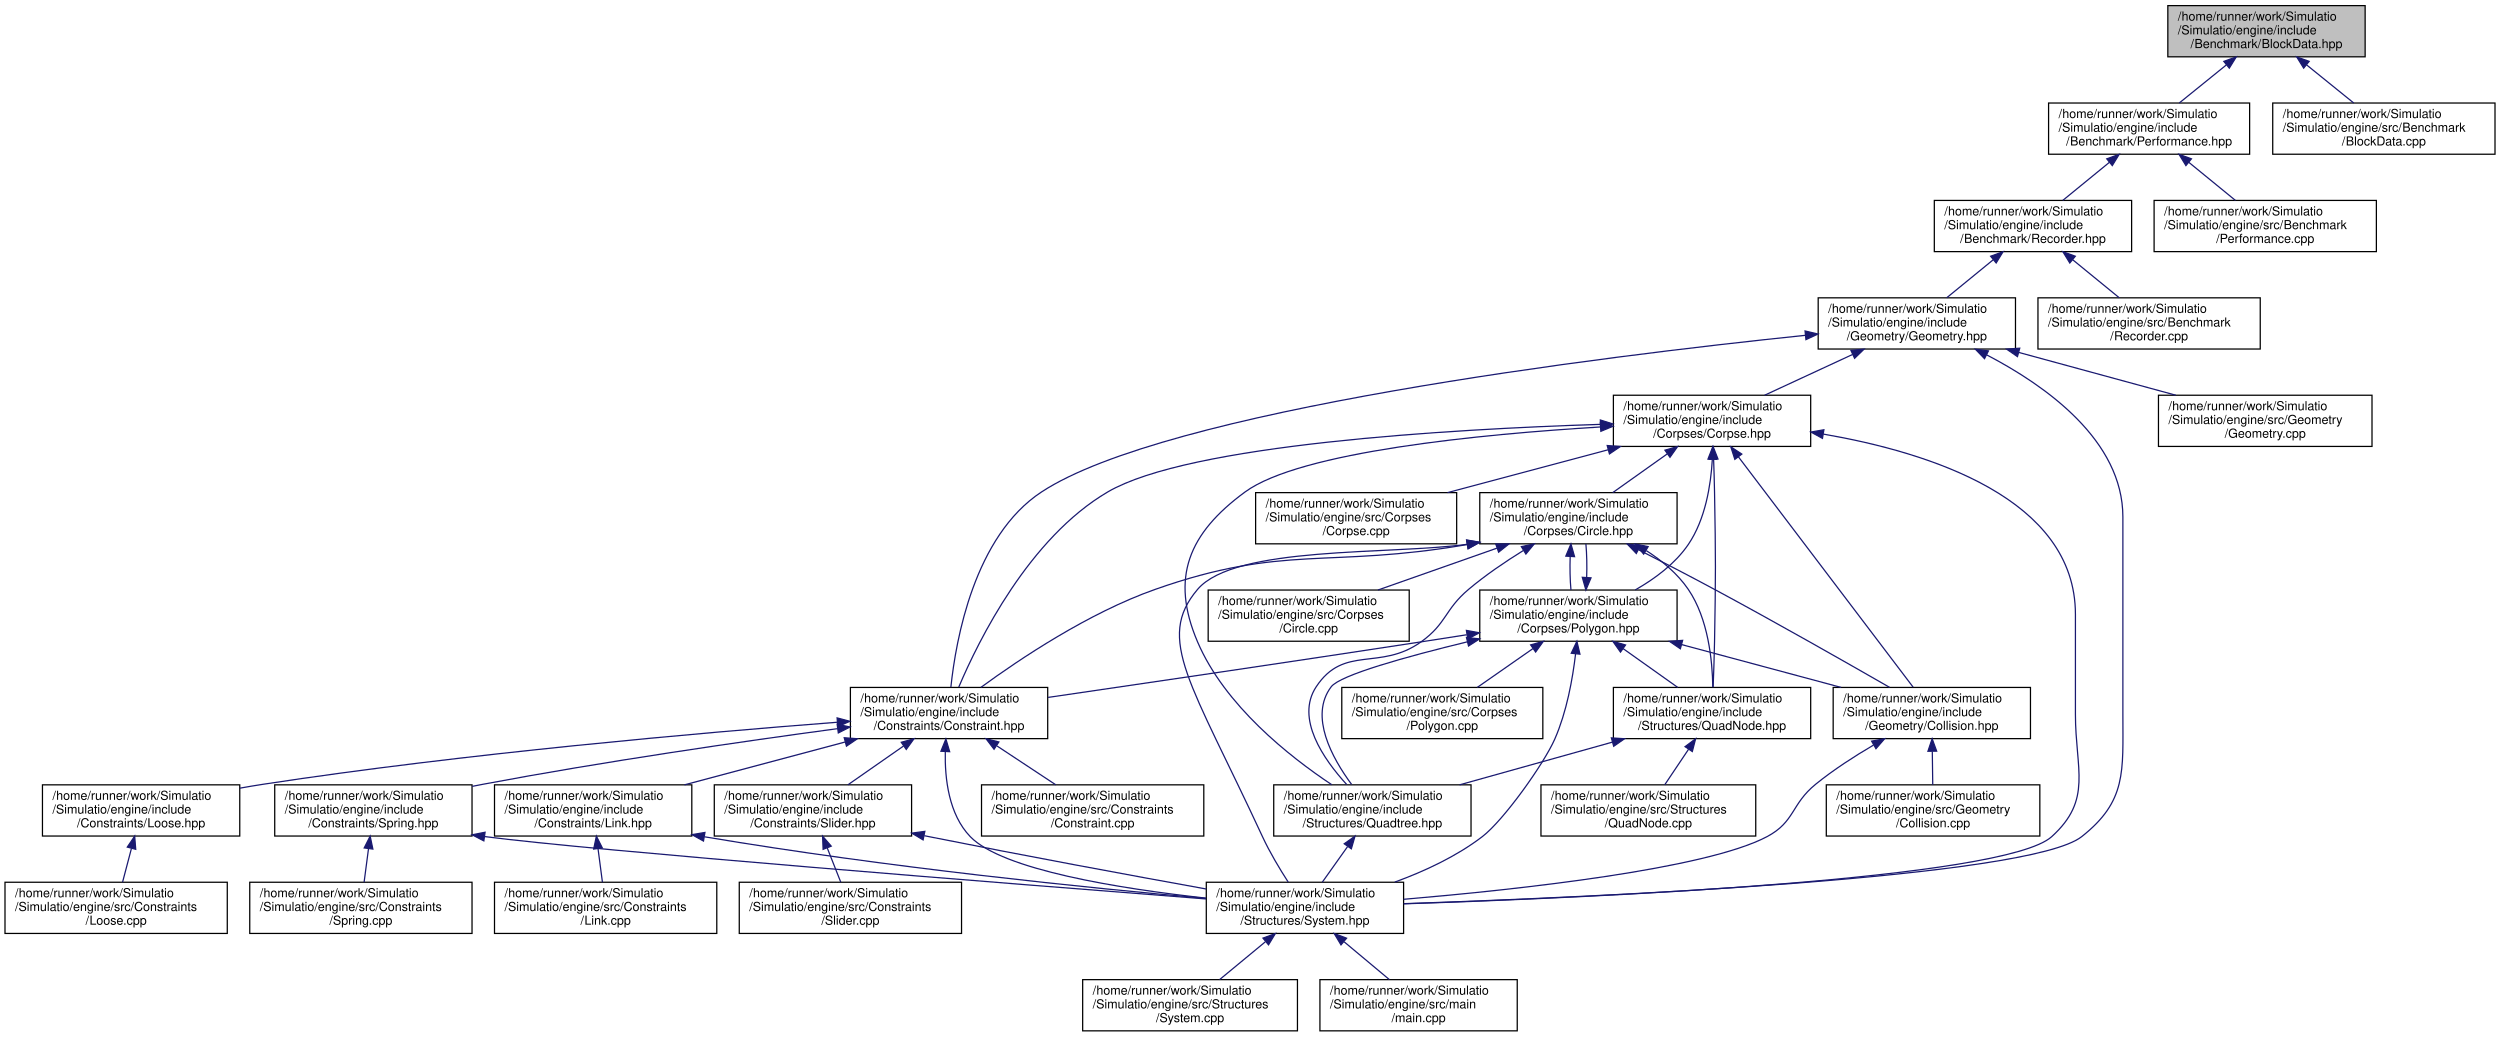
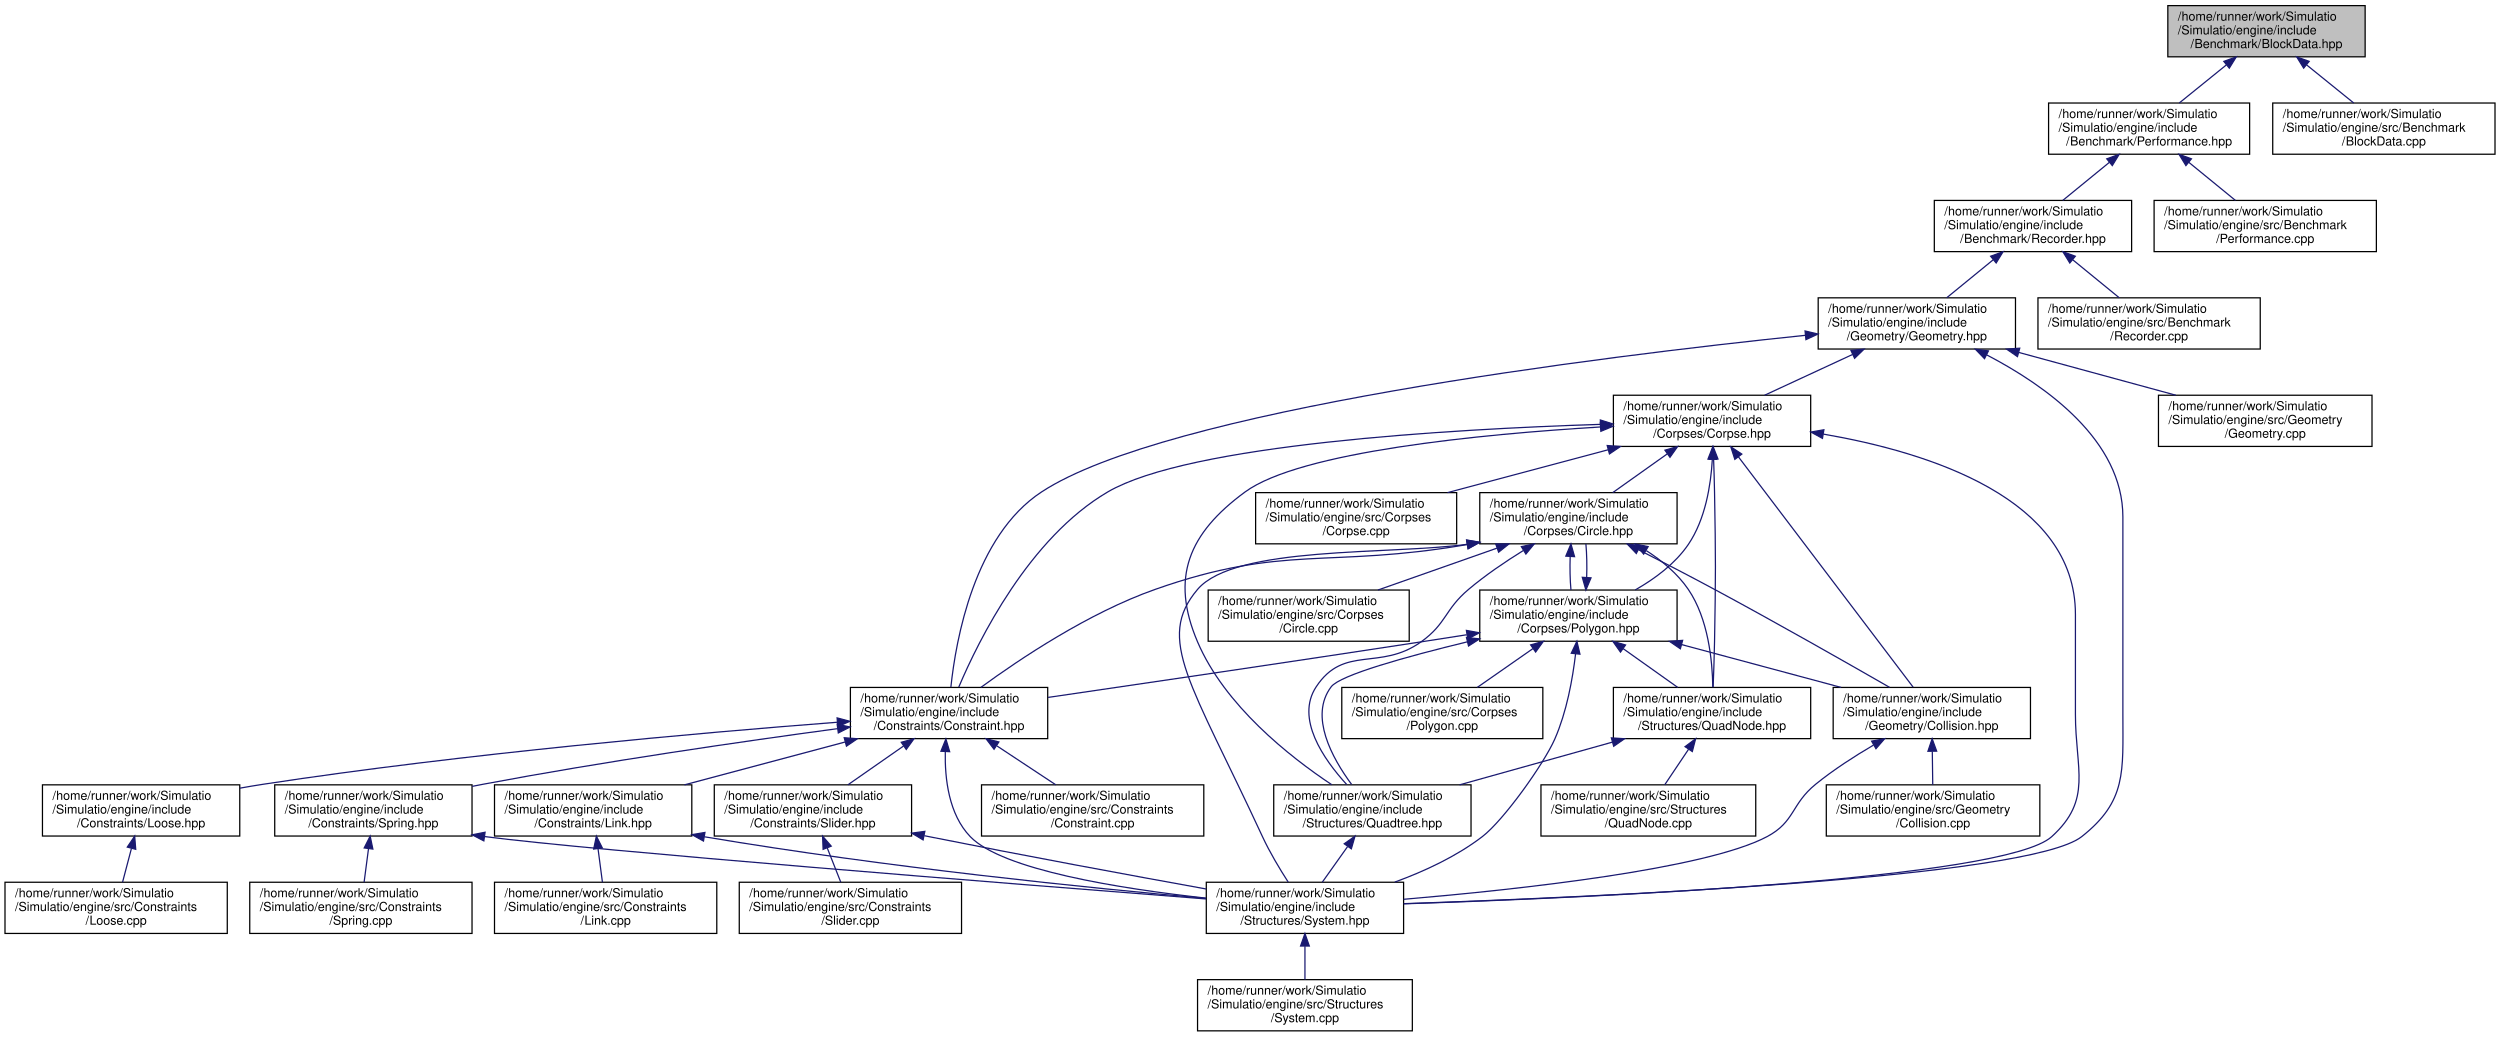
<svg xmlns="http://www.w3.org/2000/svg" xmlns:xlink="http://www.w3.org/1999/xlink" width="2002pt" height="830pt" viewBox="0.00 0.00 2002.00 830.00">
  <g id="graph0" class="graph" transform="scale(1 1) rotate(0) translate(4 826)">
    <g id="node1" class="node">
      <g id="a_node1">
        <a xlink:title=" ">
          <polygon fill="#bfbfbf" stroke="black" points="1732,-780.5 1732,-821.5 1890,-821.5 1890,-780.5 1732,-780.5" />
          <text text-anchor="start" x="1740" y="-809.5" font-family="Helvetica,sans-Serif" font-size="10.00">/home/runner/work/Simulatio</text>
          <text text-anchor="start" x="1740" y="-798.5" font-family="Helvetica,sans-Serif" font-size="10.00">/Simulatio/engine/include</text>
          <text text-anchor="middle" x="1811" y="-787.5" font-family="Helvetica,sans-Serif" font-size="10.00">/Benchmark/BlockData.hpp</text>
        </a>
      </g>
    </g>
    <g id="node2" class="node">
      <g id="a_node2">
        <a xlink:href="_performance_8hpp.html" target="_top" xlink:title=" ">
          <polygon fill="none" stroke="black" points="1636.5,-702.5 1636.5,-743.5 1797.5,-743.5 1797.5,-702.5 1636.5,-702.5" />
          <text text-anchor="start" x="1644.5" y="-731.5" font-family="Helvetica,sans-Serif" font-size="10.00">/home/runner/work/Simulatio</text>
          <text text-anchor="start" x="1644.5" y="-720.5" font-family="Helvetica,sans-Serif" font-size="10.00">/Simulatio/engine/include</text>
          <text text-anchor="middle" x="1717" y="-709.5" font-family="Helvetica,sans-Serif" font-size="10.00">/Benchmark/Performance.hpp</text>
        </a>
      </g>
    </g>
    <g id="edge1" class="edge">
      <path fill="none" stroke="midnightblue" d="M1778.92,-774.06C1766.54,-764.06 1752.63,-752.8 1741.13,-743.51" />
      <polygon fill="midnightblue" stroke="midnightblue" points="1776.82,-776.86 1786.79,-780.43 1781.22,-771.42 1776.82,-776.86" />
    </g>
-     <g id="node32" class="node">
-       <g id="a_node32">
+     <g id="node31" class="node">
+       <g id="a_node31">
        <a xlink:href="_block_data_8cpp.html" target="_top" xlink:title=" ">
          <polygon fill="none" stroke="black" points="1816,-702.5 1816,-743.5 1994,-743.5 1994,-702.5 1816,-702.5" />
          <text text-anchor="start" x="1824" y="-731.5" font-family="Helvetica,sans-Serif" font-size="10.00">/home/runner/work/Simulatio</text>
          <text text-anchor="start" x="1824" y="-720.5" font-family="Helvetica,sans-Serif" font-size="10.00">/Simulatio/engine/src/Benchmark</text>
          <text text-anchor="middle" x="1905" y="-709.5" font-family="Helvetica,sans-Serif" font-size="10.00">/BlockData.cpp</text>
        </a>
      </g>
    </g>
-     <g id="edge52" class="edge">
+     <g id="edge51" class="edge">
      <path fill="none" stroke="midnightblue" d="M1843.08,-774.06C1855.46,-764.06 1869.37,-752.8 1880.87,-743.51" />
      <polygon fill="midnightblue" stroke="midnightblue" points="1840.78,-771.42 1835.21,-780.43 1845.18,-776.86 1840.78,-771.42" />
    </g>
    <g id="node3" class="node">
      <g id="a_node3">
        <a xlink:href="_recorder_8hpp.html" target="_top" xlink:title=" ">
          <polygon fill="none" stroke="black" points="1545,-624.5 1545,-665.5 1703,-665.5 1703,-624.5 1545,-624.5" />
          <text text-anchor="start" x="1553" y="-653.5" font-family="Helvetica,sans-Serif" font-size="10.00">/home/runner/work/Simulatio</text>
          <text text-anchor="start" x="1553" y="-642.5" font-family="Helvetica,sans-Serif" font-size="10.00">/Simulatio/engine/include</text>
          <text text-anchor="middle" x="1624" y="-631.5" font-family="Helvetica,sans-Serif" font-size="10.00">/Benchmark/Recorder.hpp</text>
        </a>
      </g>
    </g>
    <g id="edge2" class="edge">
      <path fill="none" stroke="midnightblue" d="M1685.26,-696.06C1673.02,-686.06 1659.25,-674.8 1647.87,-665.51" />
      <polygon fill="midnightblue" stroke="midnightblue" points="1683.09,-698.81 1693.05,-702.43 1687.52,-693.39 1683.09,-698.81" />
    </g>
-     <g id="node31" class="node">
-       <g id="a_node31">
+     <g id="node30" class="node">
+       <g id="a_node30">
        <a xlink:href="_performance_8cpp.html" target="_top" xlink:title=" ">
          <polygon fill="none" stroke="black" points="1721,-624.5 1721,-665.5 1899,-665.5 1899,-624.5 1721,-624.5" />
          <text text-anchor="start" x="1729" y="-653.5" font-family="Helvetica,sans-Serif" font-size="10.00">/home/runner/work/Simulatio</text>
          <text text-anchor="start" x="1729" y="-642.5" font-family="Helvetica,sans-Serif" font-size="10.00">/Simulatio/engine/src/Benchmark</text>
          <text text-anchor="middle" x="1810" y="-631.5" font-family="Helvetica,sans-Serif" font-size="10.00">/Performance.cpp</text>
        </a>
      </g>
    </g>
-     <g id="edge51" class="edge">
+     <g id="edge50" class="edge">
      <path fill="none" stroke="midnightblue" d="M1748.74,-696.06C1760.98,-686.06 1774.75,-674.8 1786.13,-665.51" />
      <polygon fill="midnightblue" stroke="midnightblue" points="1746.48,-693.39 1740.95,-702.43 1750.91,-698.81 1746.48,-693.39" />
    </g>
    <g id="node4" class="node">
      <g id="a_node4">
        <a xlink:href="_geometry_8hpp.html" target="_top" xlink:title=" ">
          <polygon fill="none" stroke="black" points="1452,-546.5 1452,-587.5 1610,-587.5 1610,-546.5 1452,-546.5" />
          <text text-anchor="start" x="1460" y="-575.5" font-family="Helvetica,sans-Serif" font-size="10.00">/home/runner/work/Simulatio</text>
          <text text-anchor="start" x="1460" y="-564.5" font-family="Helvetica,sans-Serif" font-size="10.00">/Simulatio/engine/include</text>
          <text text-anchor="middle" x="1531" y="-553.5" font-family="Helvetica,sans-Serif" font-size="10.00">/Geometry/Geometry.hpp</text>
        </a>
      </g>
    </g>
    <g id="edge3" class="edge">
      <path fill="none" stroke="midnightblue" d="M1592.26,-618.06C1580.02,-608.06 1566.25,-596.8 1554.87,-587.51" />
      <polygon fill="midnightblue" stroke="midnightblue" points="1590.09,-620.81 1600.05,-624.43 1594.52,-615.39 1590.09,-620.81" />
    </g>
-     <g id="node30" class="node">
-       <g id="a_node30">
+     <g id="node29" class="node">
+       <g id="a_node29">
        <a xlink:href="_recorder_8cpp.html" target="_top" xlink:title=" ">
          <polygon fill="none" stroke="black" points="1628,-546.5 1628,-587.5 1806,-587.5 1806,-546.5 1628,-546.5" />
          <text text-anchor="start" x="1636" y="-575.5" font-family="Helvetica,sans-Serif" font-size="10.00">/home/runner/work/Simulatio</text>
          <text text-anchor="start" x="1636" y="-564.5" font-family="Helvetica,sans-Serif" font-size="10.00">/Simulatio/engine/src/Benchmark</text>
          <text text-anchor="middle" x="1717" y="-553.5" font-family="Helvetica,sans-Serif" font-size="10.00">/Recorder.cpp</text>
        </a>
      </g>
    </g>
-     <g id="edge50" class="edge">
+     <g id="edge49" class="edge">
      <path fill="none" stroke="midnightblue" d="M1655.74,-618.06C1667.98,-608.06 1681.75,-596.8 1693.13,-587.51" />
      <polygon fill="midnightblue" stroke="midnightblue" points="1653.48,-615.39 1647.95,-624.43 1657.91,-620.81 1653.48,-615.39" />
    </g>
    <g id="node5" class="node">
      <g id="a_node5">
        <a xlink:href="_constraint_8hpp.html" target="_top" xlink:title=" ">
          <polygon fill="none" stroke="black" points="677,-234.5 677,-275.5 835,-275.5 835,-234.5 677,-234.5" />
          <text text-anchor="start" x="685" y="-263.5" font-family="Helvetica,sans-Serif" font-size="10.00">/home/runner/work/Simulatio</text>
          <text text-anchor="start" x="685" y="-252.5" font-family="Helvetica,sans-Serif" font-size="10.00">/Simulatio/engine/include</text>
          <text text-anchor="middle" x="756" y="-241.5" font-family="Helvetica,sans-Serif" font-size="10.00">/Constraints/Constraint.hpp</text>
        </a>
      </g>
    </g>
    <g id="edge4" class="edge">
      <path fill="none" stroke="midnightblue" d="M1441.64,-557.47C1276.14,-540.3 929.71,-497.53 830,-432 776.26,-396.68 761.47,-313.82 757.46,-275.75" />
      <polygon fill="midnightblue" stroke="midnightblue" points="1441.49,-560.97 1451.79,-558.52 1442.2,-554.01 1441.49,-560.97" />
    </g>
    <g id="node7" class="node">
      <g id="a_node7">
        <a xlink:href="_system_8hpp.html" target="_top" xlink:title=" ">
          <polygon fill="none" stroke="black" points="962,-78.5 962,-119.5 1120,-119.5 1120,-78.5 962,-78.5" />
          <text text-anchor="start" x="970" y="-107.5" font-family="Helvetica,sans-Serif" font-size="10.00">/home/runner/work/Simulatio</text>
          <text text-anchor="start" x="970" y="-96.5" font-family="Helvetica,sans-Serif" font-size="10.00">/Simulatio/engine/include</text>
          <text text-anchor="middle" x="1041" y="-85.5" font-family="Helvetica,sans-Serif" font-size="10.00">/Structures/System.hpp</text>
        </a>
      </g>
    </g>
-     <g id="edge48" class="edge">
+     <g id="edge47" class="edge">
      <path fill="none" stroke="midnightblue" d="M1586.91,-541.82C1634.77,-516.91 1696,-473.11 1696,-412 1696,-412 1696,-412 1696,-254 1696,-208.04 1699.08,-184.46 1663,-156 1621.23,-123.05 1277.97,-107.71 1120.01,-102.34" />
      <polygon fill="midnightblue" stroke="midnightblue" points="1585.19,-538.77 1577.84,-546.4 1588.35,-545.02 1585.19,-538.77" />
    </g>
-     <g id="node18" class="node">
-       <g id="a_node18">
+     <g id="node17" class="node">
+       <g id="a_node17">
        <a xlink:href="_corpse_8hpp.html" target="_top" xlink:title=" ">
          <polygon fill="none" stroke="black" points="1288,-468.5 1288,-509.5 1446,-509.5 1446,-468.5 1288,-468.5" />
          <text text-anchor="start" x="1296" y="-497.5" font-family="Helvetica,sans-Serif" font-size="10.00">/home/runner/work/Simulatio</text>
          <text text-anchor="start" x="1296" y="-486.5" font-family="Helvetica,sans-Serif" font-size="10.00">/Simulatio/engine/include</text>
          <text text-anchor="middle" x="1367" y="-475.5" font-family="Helvetica,sans-Serif" font-size="10.00">/Corpses/Corpse.hpp</text>
        </a>
      </g>
    </g>
-     <g id="edge20" class="edge">
+     <g id="edge19" class="edge">
      <path fill="none" stroke="midnightblue" d="M1479.62,-542.19C1456.93,-531.67 1430.59,-519.47 1409.09,-509.51" />
      <polygon fill="midnightblue" stroke="midnightblue" points="1478.22,-545.4 1488.77,-546.43 1481.16,-539.05 1478.22,-545.4" />
    </g>
-     <g id="node29" class="node">
-       <g id="a_node29">
+     <g id="node28" class="node">
+       <g id="a_node28">
        <a xlink:href="_geometry_8cpp.html" target="_top" xlink:title=" ">
          <polygon fill="none" stroke="black" points="1724.5,-468.5 1724.5,-509.5 1895.5,-509.5 1895.5,-468.5 1724.5,-468.5" />
          <text text-anchor="start" x="1732.5" y="-497.5" font-family="Helvetica,sans-Serif" font-size="10.00">/home/runner/work/Simulatio</text>
          <text text-anchor="start" x="1732.5" y="-486.5" font-family="Helvetica,sans-Serif" font-size="10.00">/Simulatio/engine/src/Geometry</text>
          <text text-anchor="middle" x="1810" y="-475.5" font-family="Helvetica,sans-Serif" font-size="10.00">/Geometry.cpp</text>
        </a>
      </g>
    </g>
-     <g id="edge49" class="edge">
+     <g id="edge48" class="edge">
      <path fill="none" stroke="midnightblue" d="M1612.54,-543.79C1652.41,-532.93 1699.95,-519.98 1738.39,-509.51" />
      <polygon fill="midnightblue" stroke="midnightblue" points="1611.58,-540.42 1602.85,-546.43 1613.42,-547.18 1611.58,-540.42" />
    </g>
    <g id="node6" class="node">
      <g id="a_node6">
        <a xlink:href="_link_8hpp.html" target="_top" xlink:title=" ">
          <polygon fill="none" stroke="black" points="392,-156.5 392,-197.5 550,-197.5 550,-156.5 392,-156.5" />
          <text text-anchor="start" x="400" y="-185.5" font-family="Helvetica,sans-Serif" font-size="10.00">/home/runner/work/Simulatio</text>
          <text text-anchor="start" x="400" y="-174.5" font-family="Helvetica,sans-Serif" font-size="10.00">/Simulatio/engine/include</text>
          <text text-anchor="middle" x="471" y="-163.5" font-family="Helvetica,sans-Serif" font-size="10.00">/Constraints/Link.hpp</text>
        </a>
      </g>
    </g>
    <g id="edge5" class="edge">
      <path fill="none" stroke="midnightblue" d="M672.7,-231.79C631.98,-220.93 583.42,-207.98 544.15,-197.51" />
      <polygon fill="midnightblue" stroke="midnightblue" points="672.04,-235.23 682.61,-234.43 673.84,-228.47 672.04,-235.23" />
    </g>
-     <g id="edge18" class="edge">
+     <g id="edge17" class="edge">
      <path fill="none" stroke="midnightblue" d="M752.99,-224.19C752.52,-202.46 755.78,-173.82 773,-156 798.72,-129.38 892.35,-114.42 961.73,-106.79" />
      <polygon fill="midnightblue" stroke="midnightblue" points="749.49,-224.4 753.47,-234.22 756.49,-224.06 749.49,-224.4" />
    </g>
-     <g id="node11" class="node">
-       <g id="a_node11">
+     <g id="node10" class="node">
+       <g id="a_node10">
        <a xlink:href="_loose_8hpp.html" target="_top" xlink:title=" ">
          <polygon fill="none" stroke="black" points="30,-156.5 30,-197.5 188,-197.5 188,-156.5 30,-156.5" />
          <text text-anchor="start" x="38" y="-185.5" font-family="Helvetica,sans-Serif" font-size="10.00">/home/runner/work/Simulatio</text>
          <text text-anchor="start" x="38" y="-174.5" font-family="Helvetica,sans-Serif" font-size="10.00">/Simulatio/engine/include</text>
          <text text-anchor="middle" x="109" y="-163.5" font-family="Helvetica,sans-Serif" font-size="10.00">/Constraints/Loose.hpp</text>
        </a>
      </g>
    </g>
-     <g id="edge10" class="edge">
+     <g id="edge9" class="edge">
      <path fill="none" stroke="midnightblue" d="M666.3,-247.61C557.31,-239.21 368.02,-222.58 207,-198 200.82,-197.06 194.44,-195.98 188.04,-194.83" />
      <polygon fill="midnightblue" stroke="midnightblue" points="666.35,-251.12 676.59,-248.4 666.89,-244.14 666.35,-251.12" />
    </g>
-     <g id="node13" class="node">
-       <g id="a_node13">
+     <g id="node12" class="node">
+       <g id="a_node12">
        <a xlink:href="_slider_8hpp.html" target="_top" xlink:title=" ">
          <polygon fill="none" stroke="black" points="568,-156.5 568,-197.5 726,-197.5 726,-156.5 568,-156.5" />
          <text text-anchor="start" x="576" y="-185.5" font-family="Helvetica,sans-Serif" font-size="10.00">/home/runner/work/Simulatio</text>
          <text text-anchor="start" x="576" y="-174.5" font-family="Helvetica,sans-Serif" font-size="10.00">/Simulatio/engine/include</text>
          <text text-anchor="middle" x="647" y="-163.5" font-family="Helvetica,sans-Serif" font-size="10.00">/Constraints/Slider.hpp</text>
        </a>
      </g>
    </g>
-     <g id="edge12" class="edge">
+     <g id="edge11" class="edge">
      <path fill="none" stroke="midnightblue" d="M719.62,-228.64C705.07,-218.49 688.57,-206.98 674.98,-197.51" />
      <polygon fill="midnightblue" stroke="midnightblue" points="717.73,-231.58 727.93,-234.43 721.73,-225.84 717.73,-231.58" />
    </g>
-     <g id="node15" class="node">
-       <g id="a_node15">
+     <g id="node14" class="node">
+       <g id="a_node14">
        <a xlink:href="_spring_8hpp.html" target="_top" xlink:title=" ">
          <polygon fill="none" stroke="black" points="216,-156.5 216,-197.5 374,-197.5 374,-156.5 216,-156.5" />
          <text text-anchor="start" x="224" y="-185.5" font-family="Helvetica,sans-Serif" font-size="10.00">/home/runner/work/Simulatio</text>
          <text text-anchor="start" x="224" y="-174.5" font-family="Helvetica,sans-Serif" font-size="10.00">/Simulatio/engine/include</text>
          <text text-anchor="middle" x="295" y="-163.5" font-family="Helvetica,sans-Serif" font-size="10.00">/Constraints/Spring.hpp</text>
        </a>
      </g>
    </g>
-     <g id="edge15" class="edge">
+     <g id="edge14" class="edge">
      <path fill="none" stroke="midnightblue" d="M666.78,-242.51C591.02,-232.29 479.53,-216.19 383,-198 380.07,-197.45 377.1,-196.87 374.1,-196.27" />
      <polygon fill="midnightblue" stroke="midnightblue" points="666.39,-245.98 676.76,-243.85 667.32,-239.05 666.39,-245.98" />
    </g>
-     <g id="node17" class="node">
-       <g id="a_node17">
+     <g id="node16" class="node">
+       <g id="a_node16">
        <a xlink:href="_constraint_8cpp.html" target="_top" xlink:title=" ">
          <polygon fill="none" stroke="black" points="782,-156.5 782,-197.5 960,-197.5 960,-156.5 782,-156.5" />
          <text text-anchor="start" x="790" y="-185.5" font-family="Helvetica,sans-Serif" font-size="10.00">/home/runner/work/Simulatio</text>
          <text text-anchor="start" x="790" y="-174.5" font-family="Helvetica,sans-Serif" font-size="10.00">/Simulatio/engine/src/Constraints</text>
          <text text-anchor="middle" x="871" y="-163.5" font-family="Helvetica,sans-Serif" font-size="10.00">/Constraint.cpp</text>
        </a>
      </g>
    </g>
-     <g id="edge19" class="edge">
+     <g id="edge18" class="edge">
      <path fill="none" stroke="midnightblue" d="M794.38,-228.64C809.74,-218.49 827.15,-206.98 841.49,-197.51" />
      <polygon fill="midnightblue" stroke="midnightblue" points="792.03,-225.99 785.62,-234.43 795.89,-231.83 792.03,-225.99" />
    </g>
    <g id="edge6" class="edge">
      <path fill="none" stroke="midnightblue" d="M560.2,-155.89C707.37,-131.12 868.06,-114.92 961.73,-106.57" />
      <polygon fill="midnightblue" stroke="midnightblue" points="559.35,-152.48 550.07,-157.61 560.52,-159.38 559.35,-152.48" />
    </g>
-     <g id="node10" class="node">
-       <g id="a_node10">
+     <g id="node9" class="node">
+       <g id="a_node9">
        <a xlink:href="_link_8cpp.html" target="_top" xlink:title=" ">
          <polygon fill="none" stroke="black" points="392,-78.5 392,-119.5 570,-119.5 570,-78.5 392,-78.5" />
          <text text-anchor="start" x="400" y="-107.5" font-family="Helvetica,sans-Serif" font-size="10.00">/home/runner/work/Simulatio</text>
          <text text-anchor="start" x="400" y="-96.5" font-family="Helvetica,sans-Serif" font-size="10.00">/Simulatio/engine/src/Constraints</text>
          <text text-anchor="middle" x="481" y="-85.5" font-family="Helvetica,sans-Serif" font-size="10.00">/Link.cpp</text>
        </a>
      </g>
    </g>
-     <g id="edge9" class="edge">
+     <g id="edge8" class="edge">
      <path fill="none" stroke="midnightblue" d="M474.91,-146.3C476.09,-137.3 477.36,-127.65 478.43,-119.51" />
      <polygon fill="midnightblue" stroke="midnightblue" points="471.41,-146.06 473.58,-156.43 478.35,-146.97 471.41,-146.06" />
    </g>
    <g id="node8" class="node">
      <g id="a_node8">
        <a xlink:href="_system_8cpp.html" target="_top" xlink:title=" ">
-           <polygon fill="none" stroke="black" points="863,-0.5 863,-41.5 1035,-41.5 1035,-0.5 863,-0.5" />
-           <text text-anchor="start" x="871" y="-29.5" font-family="Helvetica,sans-Serif" font-size="10.00">/home/runner/work/Simulatio</text>
-           <text text-anchor="start" x="871" y="-18.5" font-family="Helvetica,sans-Serif" font-size="10.00">/Simulatio/engine/src/Structures</text>
-           <text text-anchor="middle" x="949" y="-7.5" font-family="Helvetica,sans-Serif" font-size="10.00">/System.cpp</text>
+           <polygon fill="none" stroke="black" points="955,-0.5 955,-41.5 1127,-41.5 1127,-0.5 955,-0.5" />
+           <text text-anchor="start" x="963" y="-29.5" font-family="Helvetica,sans-Serif" font-size="10.00">/home/runner/work/Simulatio</text>
+           <text text-anchor="start" x="963" y="-18.5" font-family="Helvetica,sans-Serif" font-size="10.00">/Simulatio/engine/src/Structures</text>
+           <text text-anchor="middle" x="1041" y="-7.5" font-family="Helvetica,sans-Serif" font-size="10.00">/System.cpp</text>
        </a>
      </g>
    </g>
    <g id="edge7" class="edge">
-       <path fill="none" stroke="midnightblue" d="M1009.26,-71.78C997.23,-61.84 983.76,-50.72 972.61,-41.51" />
-       <polygon fill="midnightblue" stroke="midnightblue" points="1007.37,-74.76 1017.31,-78.43 1011.83,-69.36 1007.37,-74.76" />
-     </g>
-     <g id="node9" class="node">
-       <g id="a_node9">
-         <a xlink:href="engine_2src_2main_2main_8cpp.html" target="_top" xlink:title=" ">
-           <polygon fill="none" stroke="black" points="1053,-0.5 1053,-41.5 1211,-41.5 1211,-0.5 1053,-0.5" />
-           <text text-anchor="start" x="1061" y="-29.5" font-family="Helvetica,sans-Serif" font-size="10.00">/home/runner/work/Simulatio</text>
-           <text text-anchor="start" x="1061" y="-18.5" font-family="Helvetica,sans-Serif" font-size="10.00">/Simulatio/engine/src/main</text>
-           <text text-anchor="middle" x="1132" y="-7.5" font-family="Helvetica,sans-Serif" font-size="10.00">/main.cpp</text>
-         </a>
-       </g>
-     </g>
-     <g id="edge8" class="edge">
-       <path fill="none" stroke="midnightblue" d="M1072.4,-71.78C1084.29,-61.84 1097.62,-50.72 1108.64,-41.51" />
-       <polygon fill="midnightblue" stroke="midnightblue" points="1069.87,-69.33 1064.43,-78.43 1074.35,-74.7 1069.87,-69.33" />
-     </g>
-     <g id="node12" class="node">
-       <g id="a_node12">
+       <path fill="none" stroke="midnightblue" d="M1041,-68.3C1041,-59.3 1041,-49.65 1041,-41.51" />
+       <polygon fill="midnightblue" stroke="midnightblue" points="1037.5,-68.43 1041,-78.43 1044.5,-68.43 1037.5,-68.43" />
+     </g>
+     <g id="node11" class="node">
+       <g id="a_node11">
        <a xlink:href="_loose_8cpp.html" target="_top" xlink:title=" ">
          <polygon fill="none" stroke="black" points="0,-78.5 0,-119.5 178,-119.5 178,-78.5 0,-78.5" />
          <text text-anchor="start" x="8" y="-107.5" font-family="Helvetica,sans-Serif" font-size="10.00">/home/runner/work/Simulatio</text>
          <text text-anchor="start" x="8" y="-96.5" font-family="Helvetica,sans-Serif" font-size="10.00">/Simulatio/engine/src/Constraints</text>
          <text text-anchor="middle" x="89" y="-85.5" font-family="Helvetica,sans-Serif" font-size="10.00">/Loose.cpp</text>
        </a>
      </g>
    </g>
-     <g id="edge11" class="edge">
+     <g id="edge10" class="edge">
      <path fill="none" stroke="midnightblue" d="M101.26,-146.59C98.87,-137.51 96.3,-127.74 94.13,-119.51" />
      <polygon fill="midnightblue" stroke="midnightblue" points="97.92,-147.65 103.85,-156.43 104.69,-145.87 97.92,-147.65" />
    </g>
-     <g id="edge13" class="edge">
+     <g id="edge12" class="edge">
      <path fill="none" stroke="midnightblue" d="M736.15,-156.78C737.44,-156.51 738.72,-156.26 740,-156 815.18,-140.93 901.2,-125.06 961.98,-114.08" />
      <polygon fill="midnightblue" stroke="midnightblue" points="735.21,-153.4 726.12,-158.83 736.62,-160.25 735.21,-153.4" />
    </g>
-     <g id="node14" class="node">
-       <g id="a_node14">
-         <a xlink:href="engine_2src_2_constraints_2_slider_8cpp.html" target="_top" xlink:title=" ">
+     <g id="node13" class="node">
+       <g id="a_node13">
+         <a xlink:href="_slider_8cpp.html" target="_top" xlink:title=" ">
          <polygon fill="none" stroke="black" points="588,-78.5 588,-119.5 766,-119.5 766,-78.5 588,-78.5" />
          <text text-anchor="start" x="596" y="-107.5" font-family="Helvetica,sans-Serif" font-size="10.00">/home/runner/work/Simulatio</text>
          <text text-anchor="start" x="596" y="-96.5" font-family="Helvetica,sans-Serif" font-size="10.00">/Simulatio/engine/src/Constraints</text>
          <text text-anchor="middle" x="677" y="-85.5" font-family="Helvetica,sans-Serif" font-size="10.00">/Slider.cpp</text>
        </a>
      </g>
    </g>
-     <g id="edge14" class="edge">
+     <g id="edge13" class="edge">
      <path fill="none" stroke="midnightblue" d="M658.49,-146.88C662.11,-137.72 666.01,-127.83 669.3,-119.51" />
      <polygon fill="midnightblue" stroke="midnightblue" points="655.14,-145.84 654.73,-156.43 661.65,-148.41 655.14,-145.84" />
    </g>
-     <g id="edge16" class="edge">
+     <g id="edge15" class="edge">
      <path fill="none" stroke="midnightblue" d="M384.01,-156.08C469.47,-144.89 806.27,-118.23 961.77,-106.12" />
      <polygon fill="midnightblue" stroke="midnightblue" points="383.46,-152.62 374.05,-157.49 384.45,-159.55 383.46,-152.62" />
    </g>
-     <g id="node16" class="node">
-       <g id="a_node16">
-         <a xlink:href="engine_2src_2_constraints_2_spring_8cpp.html" target="_top" xlink:title=" ">
+     <g id="node15" class="node">
+       <g id="a_node15">
+         <a xlink:href="_spring_8cpp.html" target="_top" xlink:title=" ">
          <polygon fill="none" stroke="black" points="196,-78.5 196,-119.5 374,-119.5 374,-78.5 196,-78.5" />
          <text text-anchor="start" x="204" y="-107.5" font-family="Helvetica,sans-Serif" font-size="10.00">/home/runner/work/Simulatio</text>
          <text text-anchor="start" x="204" y="-96.5" font-family="Helvetica,sans-Serif" font-size="10.00">/Simulatio/engine/src/Constraints</text>
          <text text-anchor="middle" x="285" y="-85.5" font-family="Helvetica,sans-Serif" font-size="10.00">/Spring.cpp</text>
        </a>
      </g>
    </g>
-     <g id="edge17" class="edge">
+     <g id="edge16" class="edge">
      <path fill="none" stroke="midnightblue" d="M291.09,-146.3C289.91,-137.3 288.64,-127.65 287.57,-119.51" />
      <polygon fill="midnightblue" stroke="midnightblue" points="287.65,-146.97 292.42,-156.43 294.59,-146.06 287.65,-146.97" />
    </g>
-     <g id="edge21" class="edge">
+     <g id="edge20" class="edge">
      <path fill="none" stroke="midnightblue" d="M1277.66,-486.18C1156.56,-482.28 947.94,-470.09 883,-432 820.11,-395.11 779.73,-313.44 763.77,-275.75" />
      <polygon fill="midnightblue" stroke="midnightblue" points="1277.56,-489.68 1287.66,-486.49 1277.78,-482.68 1277.56,-489.68" />
    </g>
-     <g id="edge46" class="edge">
+     <g id="edge45" class="edge">
      <path fill="none" stroke="midnightblue" d="M1456.14,-478.37C1541.7,-463.6 1658,-426.51 1658,-334 1658,-334 1658,-334 1658,-254 1658,-209.63 1671.87,-185.8 1639,-156 1601.34,-121.86 1274.08,-107.24 1120.26,-102.21" />
      <polygon fill="midnightblue" stroke="midnightblue" points="1455.43,-474.94 1446.13,-480.02 1456.57,-481.85 1455.43,-474.94" />
    </g>
-     <g id="node19" class="node">
-       <g id="a_node19">
+     <g id="node18" class="node">
+       <g id="a_node18">
        <a xlink:href="_circle_8hpp.html" target="_top" xlink:title=" ">
          <polygon fill="none" stroke="black" points="1181,-390.5 1181,-431.5 1339,-431.5 1339,-390.5 1181,-390.5" />
          <text text-anchor="start" x="1189" y="-419.5" font-family="Helvetica,sans-Serif" font-size="10.00">/home/runner/work/Simulatio</text>
          <text text-anchor="start" x="1189" y="-408.5" font-family="Helvetica,sans-Serif" font-size="10.00">/Simulatio/engine/include</text>
          <text text-anchor="middle" x="1260" y="-397.5" font-family="Helvetica,sans-Serif" font-size="10.00">/Corpses/Circle.hpp</text>
        </a>
      </g>
    </g>
-     <g id="edge22" class="edge">
+     <g id="edge21" class="edge">
      <path fill="none" stroke="midnightblue" d="M1331.29,-462.64C1317,-452.49 1300.8,-440.98 1287.46,-431.51" />
      <polygon fill="midnightblue" stroke="midnightblue" points="1329.27,-465.49 1339.44,-468.43 1333.32,-459.78 1329.27,-465.49" />
    </g>
-     <g id="node20" class="node">
-       <g id="a_node20">
+     <g id="node19" class="node">
+       <g id="a_node19">
        <a xlink:href="_polygon_8hpp.html" target="_top" xlink:title=" ">
          <polygon fill="none" stroke="black" points="1181,-312.5 1181,-353.5 1339,-353.5 1339,-312.5 1181,-312.5" />
          <text text-anchor="start" x="1189" y="-341.5" font-family="Helvetica,sans-Serif" font-size="10.00">/home/runner/work/Simulatio</text>
          <text text-anchor="start" x="1189" y="-330.5" font-family="Helvetica,sans-Serif" font-size="10.00">/Simulatio/engine/include</text>
          <text text-anchor="middle" x="1260" y="-319.5" font-family="Helvetica,sans-Serif" font-size="10.00">/Corpses/Polygon.hpp</text>
        </a>
      </g>
    </g>
-     <g id="edge42" class="edge">
+     <g id="edge41" class="edge">
      <path fill="none" stroke="midnightblue" d="M1367.23,-458.07C1366.04,-437.35 1361.62,-410.01 1348,-390 1337.5,-374.58 1321.21,-362.51 1305.48,-353.58" />
      <polygon fill="midnightblue" stroke="midnightblue" points="1363.74,-458.36 1367.6,-468.23 1370.74,-458.11 1363.74,-458.36" />
    </g>
-     <g id="node21" class="node">
-       <g id="a_node21">
+     <g id="node20" class="node">
+       <g id="a_node20">
        <a xlink:href="_collision_8hpp.html" target="_top" xlink:title=" ">
          <polygon fill="none" stroke="black" points="1464,-234.5 1464,-275.5 1622,-275.5 1622,-234.5 1464,-234.5" />
          <text text-anchor="start" x="1472" y="-263.5" font-family="Helvetica,sans-Serif" font-size="10.00">/home/runner/work/Simulatio</text>
          <text text-anchor="start" x="1472" y="-252.5" font-family="Helvetica,sans-Serif" font-size="10.00">/Simulatio/engine/include</text>
          <text text-anchor="middle" x="1543" y="-241.5" font-family="Helvetica,sans-Serif" font-size="10.00">/Geometry/Collision.hpp</text>
        </a>
      </g>
    </g>
-     <g id="edge43" class="edge">
+     <g id="edge42" class="edge">
      <path fill="none" stroke="midnightblue" d="M1388.08,-460.21C1424.12,-412.7 1496.7,-317.03 1528.03,-275.73" />
      <polygon fill="midnightblue" stroke="midnightblue" points="1385.26,-458.14 1382.01,-468.22 1390.84,-462.37 1385.26,-458.14" />
    </g>
-     <g id="node23" class="node">
-       <g id="a_node23">
+     <g id="node22" class="node">
+       <g id="a_node22">
        <a xlink:href="_quad_node_8hpp.html" target="_top" xlink:title=" ">
          <polygon fill="none" stroke="black" points="1288,-234.5 1288,-275.5 1446,-275.5 1446,-234.5 1288,-234.5" />
          <text text-anchor="start" x="1296" y="-263.5" font-family="Helvetica,sans-Serif" font-size="10.00">/home/runner/work/Simulatio</text>
          <text text-anchor="start" x="1296" y="-252.5" font-family="Helvetica,sans-Serif" font-size="10.00">/Simulatio/engine/include</text>
          <text text-anchor="middle" x="1367" y="-241.5" font-family="Helvetica,sans-Serif" font-size="10.00">/Structures/QuadNode.hpp</text>
        </a>
      </g>
    </g>
-     <g id="edge44" class="edge">
+     <g id="edge43" class="edge">
      <path fill="none" stroke="midnightblue" d="M1368.26,-458.13C1368.57,-449.68 1368.85,-440.48 1369,-432 1369.95,-378.68 1369.95,-365.32 1369,-312 1368.78,-299.94 1368.31,-286.42 1367.88,-275.69" />
      <polygon fill="midnightblue" stroke="midnightblue" points="1364.76,-458.18 1367.88,-468.31 1371.75,-458.45 1364.76,-458.18" />
    </g>
-     <g id="node24" class="node">
-       <g id="a_node24">
+     <g id="node23" class="node">
+       <g id="a_node23">
        <a xlink:href="_quadtree_8hpp.html" target="_top" xlink:title=" ">
          <polygon fill="none" stroke="black" points="1016,-156.5 1016,-197.5 1174,-197.5 1174,-156.5 1016,-156.5" />
          <text text-anchor="start" x="1024" y="-185.5" font-family="Helvetica,sans-Serif" font-size="10.00">/home/runner/work/Simulatio</text>
          <text text-anchor="start" x="1024" y="-174.5" font-family="Helvetica,sans-Serif" font-size="10.00">/Simulatio/engine/include</text>
          <text text-anchor="middle" x="1095" y="-163.5" font-family="Helvetica,sans-Serif" font-size="10.00">/Structures/Quadtree.hpp</text>
        </a>
      </g>
    </g>
-     <g id="edge45" class="edge">
+     <g id="edge44" class="edge">
      <path fill="none" stroke="midnightblue" d="M1277.75,-484.09C1181.78,-478.27 1037.03,-464.31 993,-432 947.9,-398.9 933.03,-363.45 955,-312 976.74,-261.1 1028.35,-220.29 1062.46,-197.61" />
      <polygon fill="midnightblue" stroke="midnightblue" points="1277.56,-487.59 1287.74,-484.68 1277.97,-480.6 1277.56,-487.59" />
    </g>
-     <g id="node28" class="node">
-       <g id="a_node28">
+     <g id="node27" class="node">
+       <g id="a_node27">
        <a xlink:href="_corpse_8cpp.html" target="_top" xlink:title=" ">
          <polygon fill="none" stroke="black" points="1001.5,-390.5 1001.5,-431.5 1162.5,-431.5 1162.5,-390.5 1001.5,-390.5" />
          <text text-anchor="start" x="1009.5" y="-419.5" font-family="Helvetica,sans-Serif" font-size="10.00">/home/runner/work/Simulatio</text>
          <text text-anchor="start" x="1009.5" y="-408.5" font-family="Helvetica,sans-Serif" font-size="10.00">/Simulatio/engine/src/Corpses</text>
          <text text-anchor="middle" x="1082" y="-397.5" font-family="Helvetica,sans-Serif" font-size="10.00">/Corpse.cpp</text>
        </a>
      </g>
    </g>
-     <g id="edge47" class="edge">
+     <g id="edge46" class="edge">
      <path fill="none" stroke="midnightblue" d="M1283.7,-465.79C1242.98,-454.93 1194.42,-441.98 1155.15,-431.51" />
      <polygon fill="midnightblue" stroke="midnightblue" points="1283.04,-469.23 1293.61,-468.43 1284.84,-462.47 1283.04,-469.23" />
    </g>
-     <g id="edge23" class="edge">
+     <g id="edge22" class="edge">
      <path fill="none" stroke="midnightblue" d="M1170.94,-389.92C1059.21,-370.69 1024.27,-390.44 921,-354 867.74,-335.21 812.68,-298.34 781.54,-275.57" />
      <polygon fill="midnightblue" stroke="midnightblue" points="1170.45,-393.39 1180.91,-391.71 1171.68,-386.5 1170.45,-393.39" />
    </g>
-     <g id="edge40" class="edge">
+     <g id="edge39" class="edge">
      <path fill="none" stroke="midnightblue" d="M1170.87,-390.14C1109.32,-381.61 984.88,-389.25 955,-354 921.18,-314.1 949.81,-279.48 1007,-156 1012.83,-143.41 1020.83,-130.1 1027.6,-119.62" />
      <polygon fill="midnightblue" stroke="midnightblue" points="1170.46,-393.61 1180.89,-391.79 1171.6,-386.71 1170.46,-393.61" />
    </g>
-     <g id="edge24" class="edge">
+     <g id="edge23" class="edge">
      <path fill="none" stroke="midnightblue" d="M1253.4,-380.3C1253.08,-371.3 1253.28,-361.65 1254.02,-353.51" />
      <polygon fill="midnightblue" stroke="midnightblue" points="1249.91,-380.66 1254.01,-390.43 1256.9,-380.23 1249.91,-380.66" />
    </g>
-     <g id="edge37" class="edge">
+     <g id="edge36" class="edge">
      <path fill="none" stroke="midnightblue" d="M1308.12,-385.78C1327.17,-376.06 1349.2,-364.66 1369,-354 1418.15,-327.54 1474.3,-295.6 1509.21,-275.54" />
      <polygon fill="midnightblue" stroke="midnightblue" points="1306.36,-382.75 1299.03,-390.4 1309.53,-388.99 1306.36,-382.75" />
    </g>
-     <g id="edge38" class="edge">
+     <g id="edge37" class="edge">
      <path fill="none" stroke="midnightblue" d="M1314.34,-385.07C1327.11,-376.85 1339.47,-366.53 1348,-354 1364,-330.51 1367.3,-296.89 1367.6,-275.77" />
      <polygon fill="midnightblue" stroke="midnightblue" points="1312.23,-382.26 1305.48,-390.42 1315.85,-388.25 1312.23,-382.26" />
    </g>
-     <g id="edge39" class="edge">
+     <g id="edge38" class="edge">
      <path fill="none" stroke="midnightblue" d="M1215.81,-385.11C1201.27,-376.09 1185.41,-365.32 1172,-354 1152.76,-337.76 1154.49,-326.63 1134,-312 1100.95,-288.4 1072.36,-309.91 1050,-276 1033.3,-250.68 1055.76,-218.16 1074.5,-197.69" />
      <polygon fill="midnightblue" stroke="midnightblue" points="1214.3,-388.28 1224.66,-390.49 1217.93,-382.3 1214.3,-388.28" />
    </g>
-     <g id="node27" class="node">
-       <g id="a_node27">
+     <g id="node26" class="node">
+       <g id="a_node26">
        <a xlink:href="_circle_8cpp.html" target="_top" xlink:title=" ">
          <polygon fill="none" stroke="black" points="963.5,-312.5 963.5,-353.5 1124.5,-353.5 1124.5,-312.5 963.5,-312.5" />
          <text text-anchor="start" x="971.5" y="-341.5" font-family="Helvetica,sans-Serif" font-size="10.00">/home/runner/work/Simulatio</text>
          <text text-anchor="start" x="971.5" y="-330.5" font-family="Helvetica,sans-Serif" font-size="10.00">/Simulatio/engine/src/Corpses</text>
          <text text-anchor="middle" x="1044" y="-319.5" font-family="Helvetica,sans-Serif" font-size="10.00">/Circle.cpp</text>
        </a>
      </g>
    </g>
-     <g id="edge41" class="edge">
+     <g id="edge40" class="edge">
      <path fill="none" stroke="midnightblue" d="M1194.71,-387.03C1164.3,-376.33 1128.51,-363.73 1099.44,-353.51" />
      <polygon fill="midnightblue" stroke="midnightblue" points="1193.78,-390.41 1204.37,-390.43 1196.1,-383.81 1193.78,-390.41" />
    </g>
-     <g id="edge25" class="edge">
+     <g id="edge24" class="edge">
      <path fill="none" stroke="midnightblue" d="M1170.47,-317.67C1158.22,-315.75 1145.8,-313.81 1134,-312 1030.89,-296.18 911.82,-278.66 835.31,-267.51" />
      <polygon fill="midnightblue" stroke="midnightblue" points="1170.28,-321.19 1180.71,-319.29 1171.37,-314.27 1170.28,-321.19" />
    </g>
-     <g id="edge35" class="edge">
+     <g id="edge34" class="edge">
      <path fill="none" stroke="midnightblue" d="M1257.73,-302.38C1255.37,-282.39 1250.61,-255.77 1241,-234 1232.28,-214.24 1200.15,-169.13 1183,-156 1162.38,-140.21 1136.74,-128.3 1112.94,-119.62" />
      <polygon fill="midnightblue" stroke="midnightblue" points="1254.26,-302.87 1258.78,-312.45 1261.22,-302.15 1254.26,-302.87" />
    </g>
-     <g id="edge26" class="edge">
+     <g id="edge25" class="edge">
      <path fill="none" stroke="midnightblue" d="M1266.6,-363.63C1266.92,-372.62 1266.72,-382.27 1265.99,-390.43" />
      <polygon fill="midnightblue" stroke="midnightblue" points="1270.09,-363.27 1265.98,-353.51 1263.1,-363.7 1270.09,-363.27" />
    </g>
-     <g id="edge27" class="edge">
+     <g id="edge26" class="edge">
      <path fill="none" stroke="midnightblue" d="M1342.71,-309.79C1383.15,-298.93 1431.37,-285.98 1470.37,-275.51" />
      <polygon fill="midnightblue" stroke="midnightblue" points="1341.63,-306.45 1332.88,-312.43 1343.45,-313.21 1341.63,-306.45" />
    </g>
-     <g id="edge30" class="edge">
+     <g id="edge29" class="edge">
      <path fill="none" stroke="midnightblue" d="M1295.71,-306.64C1310,-296.49 1326.2,-284.98 1339.54,-275.51" />
      <polygon fill="midnightblue" stroke="midnightblue" points="1293.68,-303.78 1287.56,-312.43 1297.73,-309.49 1293.68,-303.78" />
    </g>
-     <g id="edge34" class="edge">
+     <g id="edge33" class="edge">
      <path fill="none" stroke="midnightblue" d="M1171.12,-312.04C1121.87,-300.09 1069.13,-285.43 1062,-276 1044.24,-252.52 1062.78,-218.9 1078.4,-197.78" />
      <polygon fill="midnightblue" stroke="midnightblue" points="1170.36,-315.46 1180.9,-314.4 1172,-308.66 1170.36,-315.46" />
    </g>
-     <g id="node26" class="node">
-       <g id="a_node26">
+     <g id="node25" class="node">
+       <g id="a_node25">
        <a xlink:href="_polygon_8cpp.html" target="_top" xlink:title=" ">
          <polygon fill="none" stroke="black" points="1070.5,-234.5 1070.5,-275.5 1231.5,-275.5 1231.5,-234.5 1070.5,-234.5" />
          <text text-anchor="start" x="1078.5" y="-263.5" font-family="Helvetica,sans-Serif" font-size="10.00">/home/runner/work/Simulatio</text>
          <text text-anchor="start" x="1078.5" y="-252.5" font-family="Helvetica,sans-Serif" font-size="10.00">/Simulatio/engine/src/Corpses</text>
          <text text-anchor="middle" x="1151" y="-241.5" font-family="Helvetica,sans-Serif" font-size="10.00">/Polygon.cpp</text>
        </a>
      </g>
    </g>
-     <g id="edge36" class="edge">
+     <g id="edge35" class="edge">
      <path fill="none" stroke="midnightblue" d="M1223.62,-306.64C1209.07,-296.49 1192.57,-284.98 1178.98,-275.51" />
      <polygon fill="midnightblue" stroke="midnightblue" points="1221.73,-309.58 1231.93,-312.43 1225.73,-303.84 1221.73,-309.58" />
    </g>
-     <g id="edge28" class="edge">
+     <g id="edge27" class="edge">
      <path fill="none" stroke="midnightblue" d="M1496.34,-229.36C1480.97,-220.35 1464.19,-209.52 1450,-198 1430.23,-181.94 1433.52,-167.91 1411,-156 1361.89,-130.04 1213.3,-113.77 1120.04,-105.84" />
      <polygon fill="midnightblue" stroke="midnightblue" points="1494.79,-232.5 1505.21,-234.44 1498.27,-226.43 1494.79,-232.5" />
    </g>
-     <g id="node22" class="node">
-       <g id="a_node22">
+     <g id="node21" class="node">
+       <g id="a_node21">
        <a xlink:href="_collision_8cpp.html" target="_top" xlink:title=" ">
          <polygon fill="none" stroke="black" points="1458.5,-156.5 1458.5,-197.5 1629.5,-197.5 1629.5,-156.5 1458.5,-156.5" />
          <text text-anchor="start" x="1466.5" y="-185.5" font-family="Helvetica,sans-Serif" font-size="10.00">/home/runner/work/Simulatio</text>
          <text text-anchor="start" x="1466.5" y="-174.5" font-family="Helvetica,sans-Serif" font-size="10.00">/Simulatio/engine/src/Geometry</text>
          <text text-anchor="middle" x="1544" y="-163.5" font-family="Helvetica,sans-Serif" font-size="10.00">/Collision.cpp</text>
        </a>
      </g>
    </g>
-     <g id="edge29" class="edge">
+     <g id="edge28" class="edge">
      <path fill="none" stroke="midnightblue" d="M1543.39,-224.3C1543.51,-215.3 1543.64,-205.65 1543.74,-197.51" />
      <polygon fill="midnightblue" stroke="midnightblue" points="1539.89,-224.38 1543.26,-234.43 1546.89,-224.48 1539.89,-224.38" />
    </g>
-     <g id="edge31" class="edge">
+     <g id="edge30" class="edge">
      <path fill="none" stroke="midnightblue" d="M1287.26,-231.72C1248.44,-220.87 1202.21,-207.96 1164.81,-197.51" />
      <polygon fill="midnightblue" stroke="midnightblue" points="1286.38,-235.11 1296.95,-234.43 1288.26,-228.37 1286.38,-235.11" />
    </g>
-     <g id="node25" class="node">
-       <g id="a_node25">
+     <g id="node24" class="node">
+       <g id="a_node24">
        <a xlink:href="_quad_node_8cpp.html" target="_top" xlink:title=" ">
          <polygon fill="none" stroke="black" points="1230,-156.5 1230,-197.5 1402,-197.5 1402,-156.5 1230,-156.5" />
          <text text-anchor="start" x="1238" y="-185.5" font-family="Helvetica,sans-Serif" font-size="10.00">/home/runner/work/Simulatio</text>
          <text text-anchor="start" x="1238" y="-174.5" font-family="Helvetica,sans-Serif" font-size="10.00">/Simulatio/engine/src/Structures</text>
          <text text-anchor="middle" x="1316" y="-163.5" font-family="Helvetica,sans-Serif" font-size="10.00">/QuadNode.cpp</text>
        </a>
      </g>
    </g>
-     <g id="edge33" class="edge">
+     <g id="edge32" class="edge">
      <path fill="none" stroke="midnightblue" d="M1348.24,-226.05C1341.88,-216.57 1334.91,-206.18 1329.09,-197.51" />
      <polygon fill="midnightblue" stroke="midnightblue" points="1345.39,-228.07 1353.87,-234.43 1351.2,-224.17 1345.39,-228.07" />
    </g>
-     <g id="edge32" class="edge">
+     <g id="edge31" class="edge">
      <path fill="none" stroke="midnightblue" d="M1075.14,-148.05C1068.4,-138.57 1061.03,-128.18 1054.86,-119.51" />
      <polygon fill="midnightblue" stroke="midnightblue" points="1072.45,-150.3 1081.09,-156.43 1078.15,-146.25 1072.45,-150.3" />
    </g>
  </g>
</svg>
